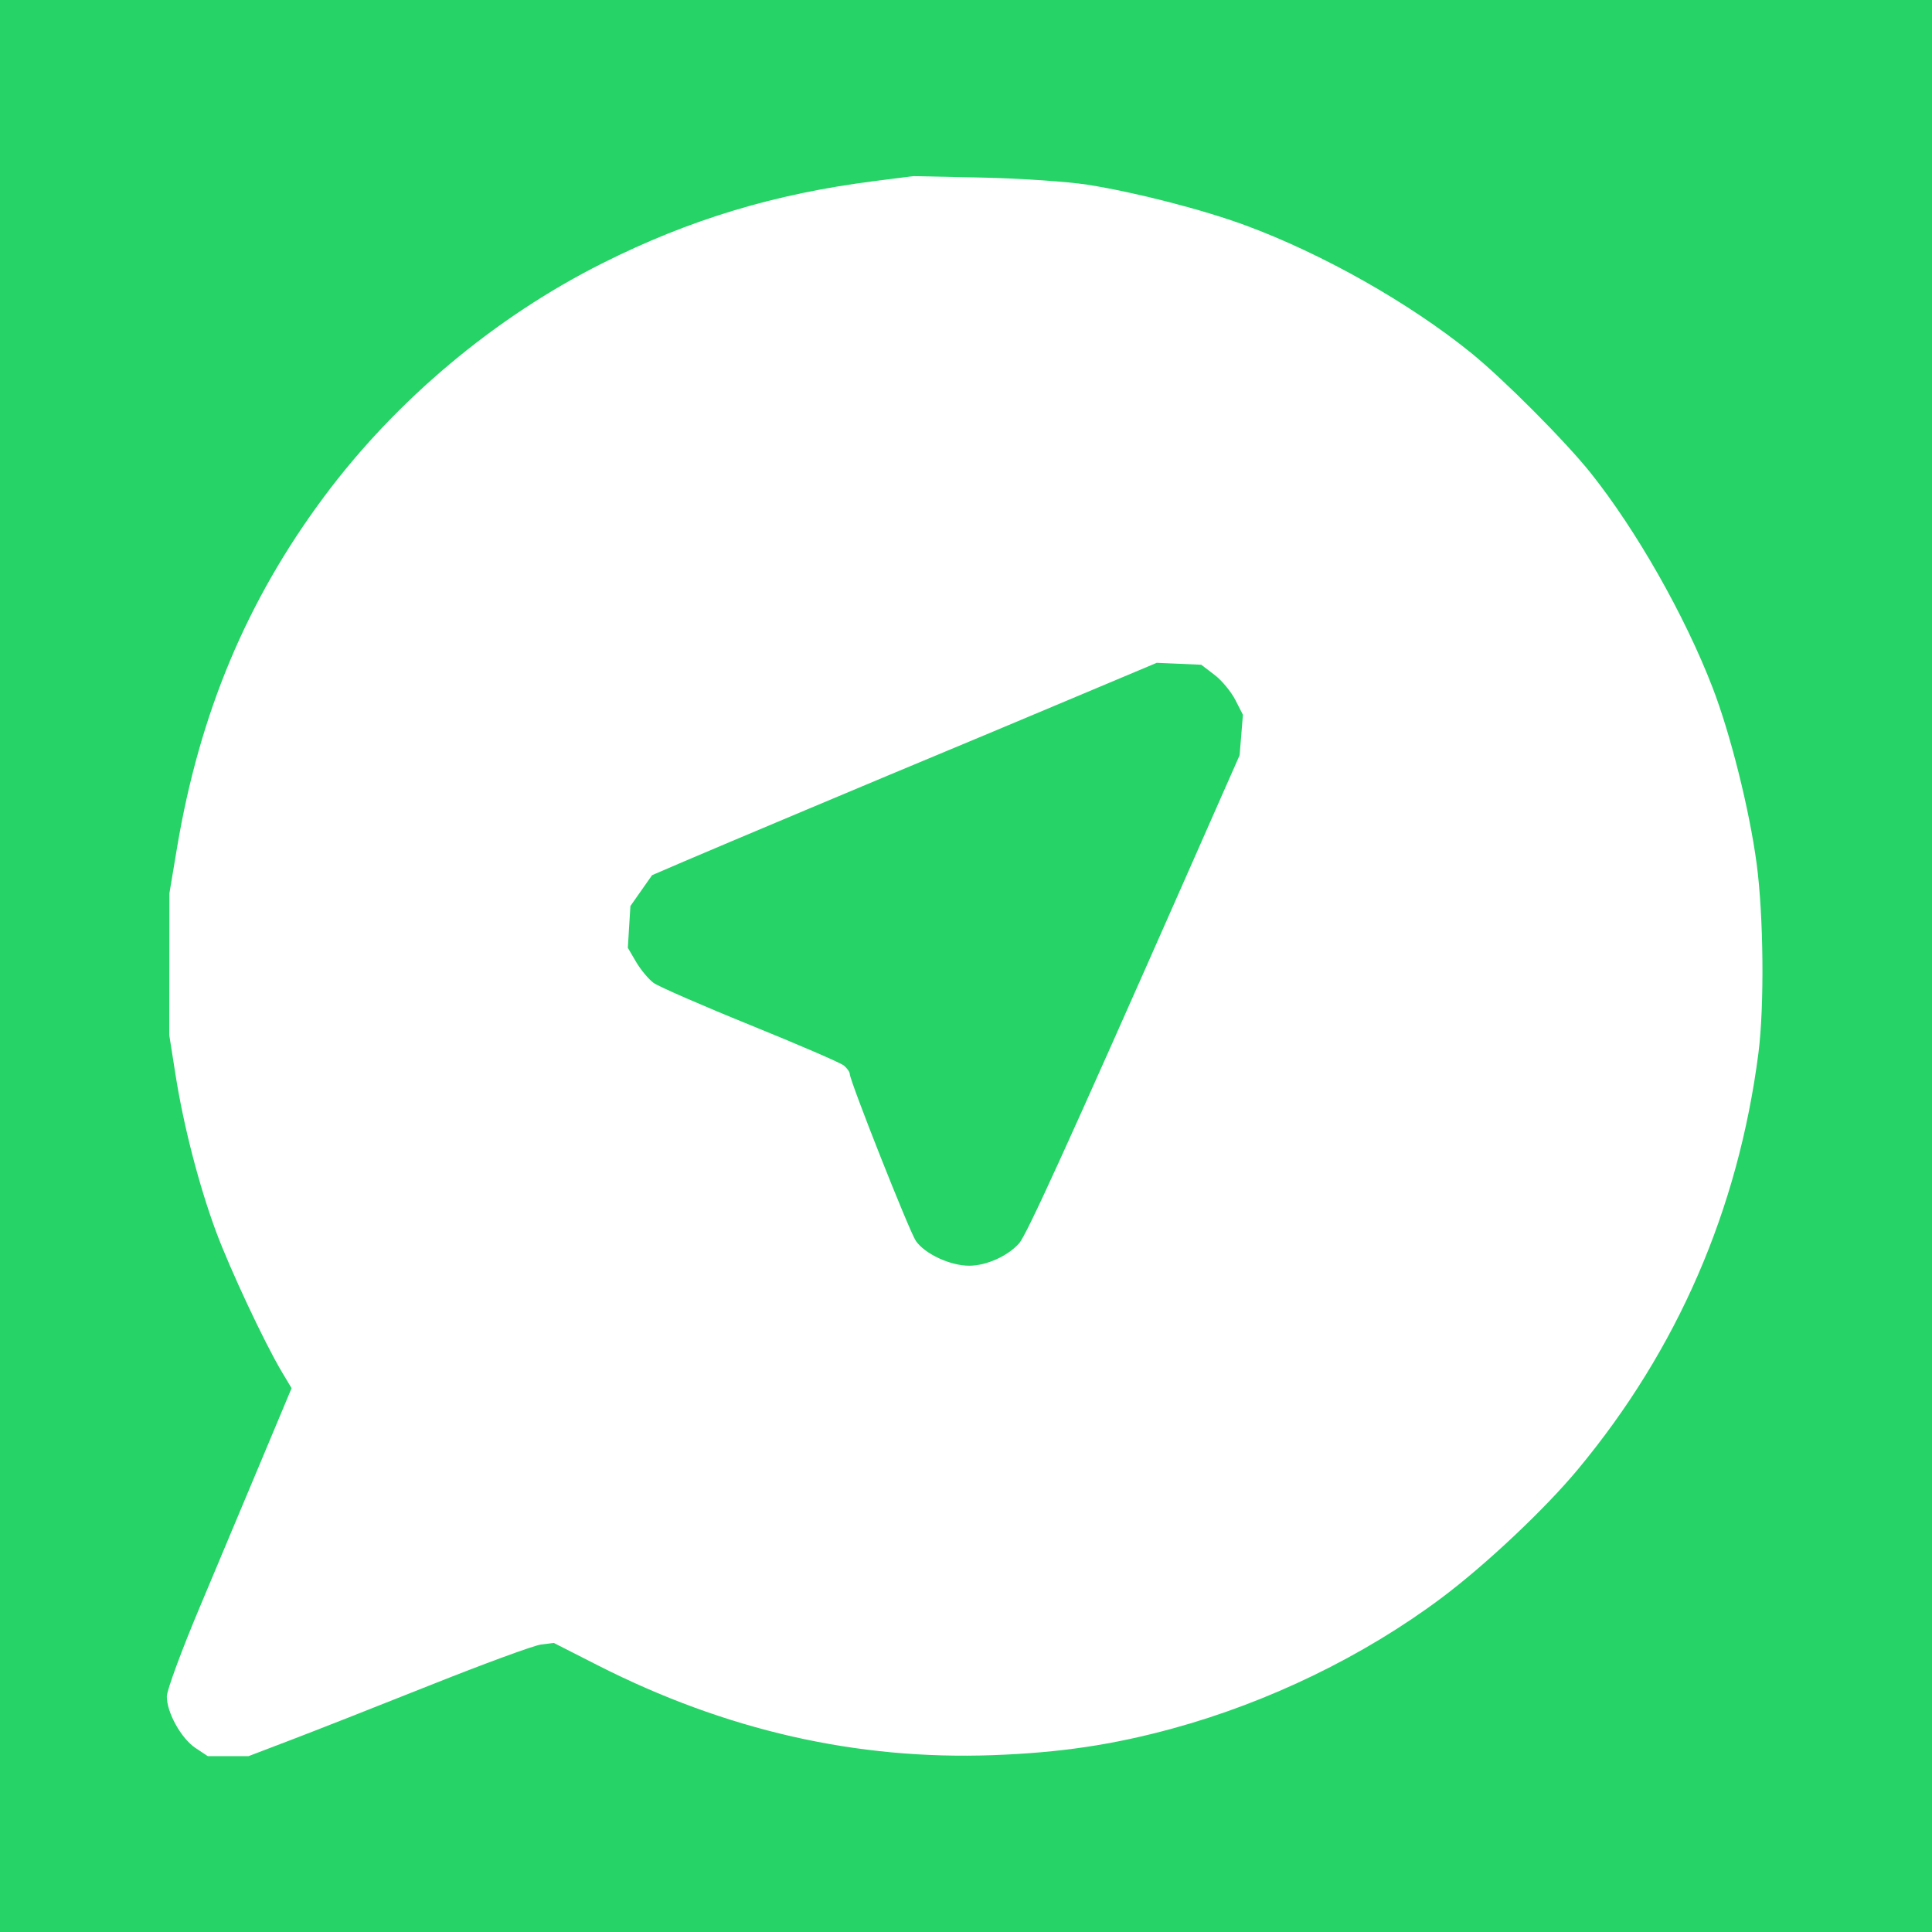
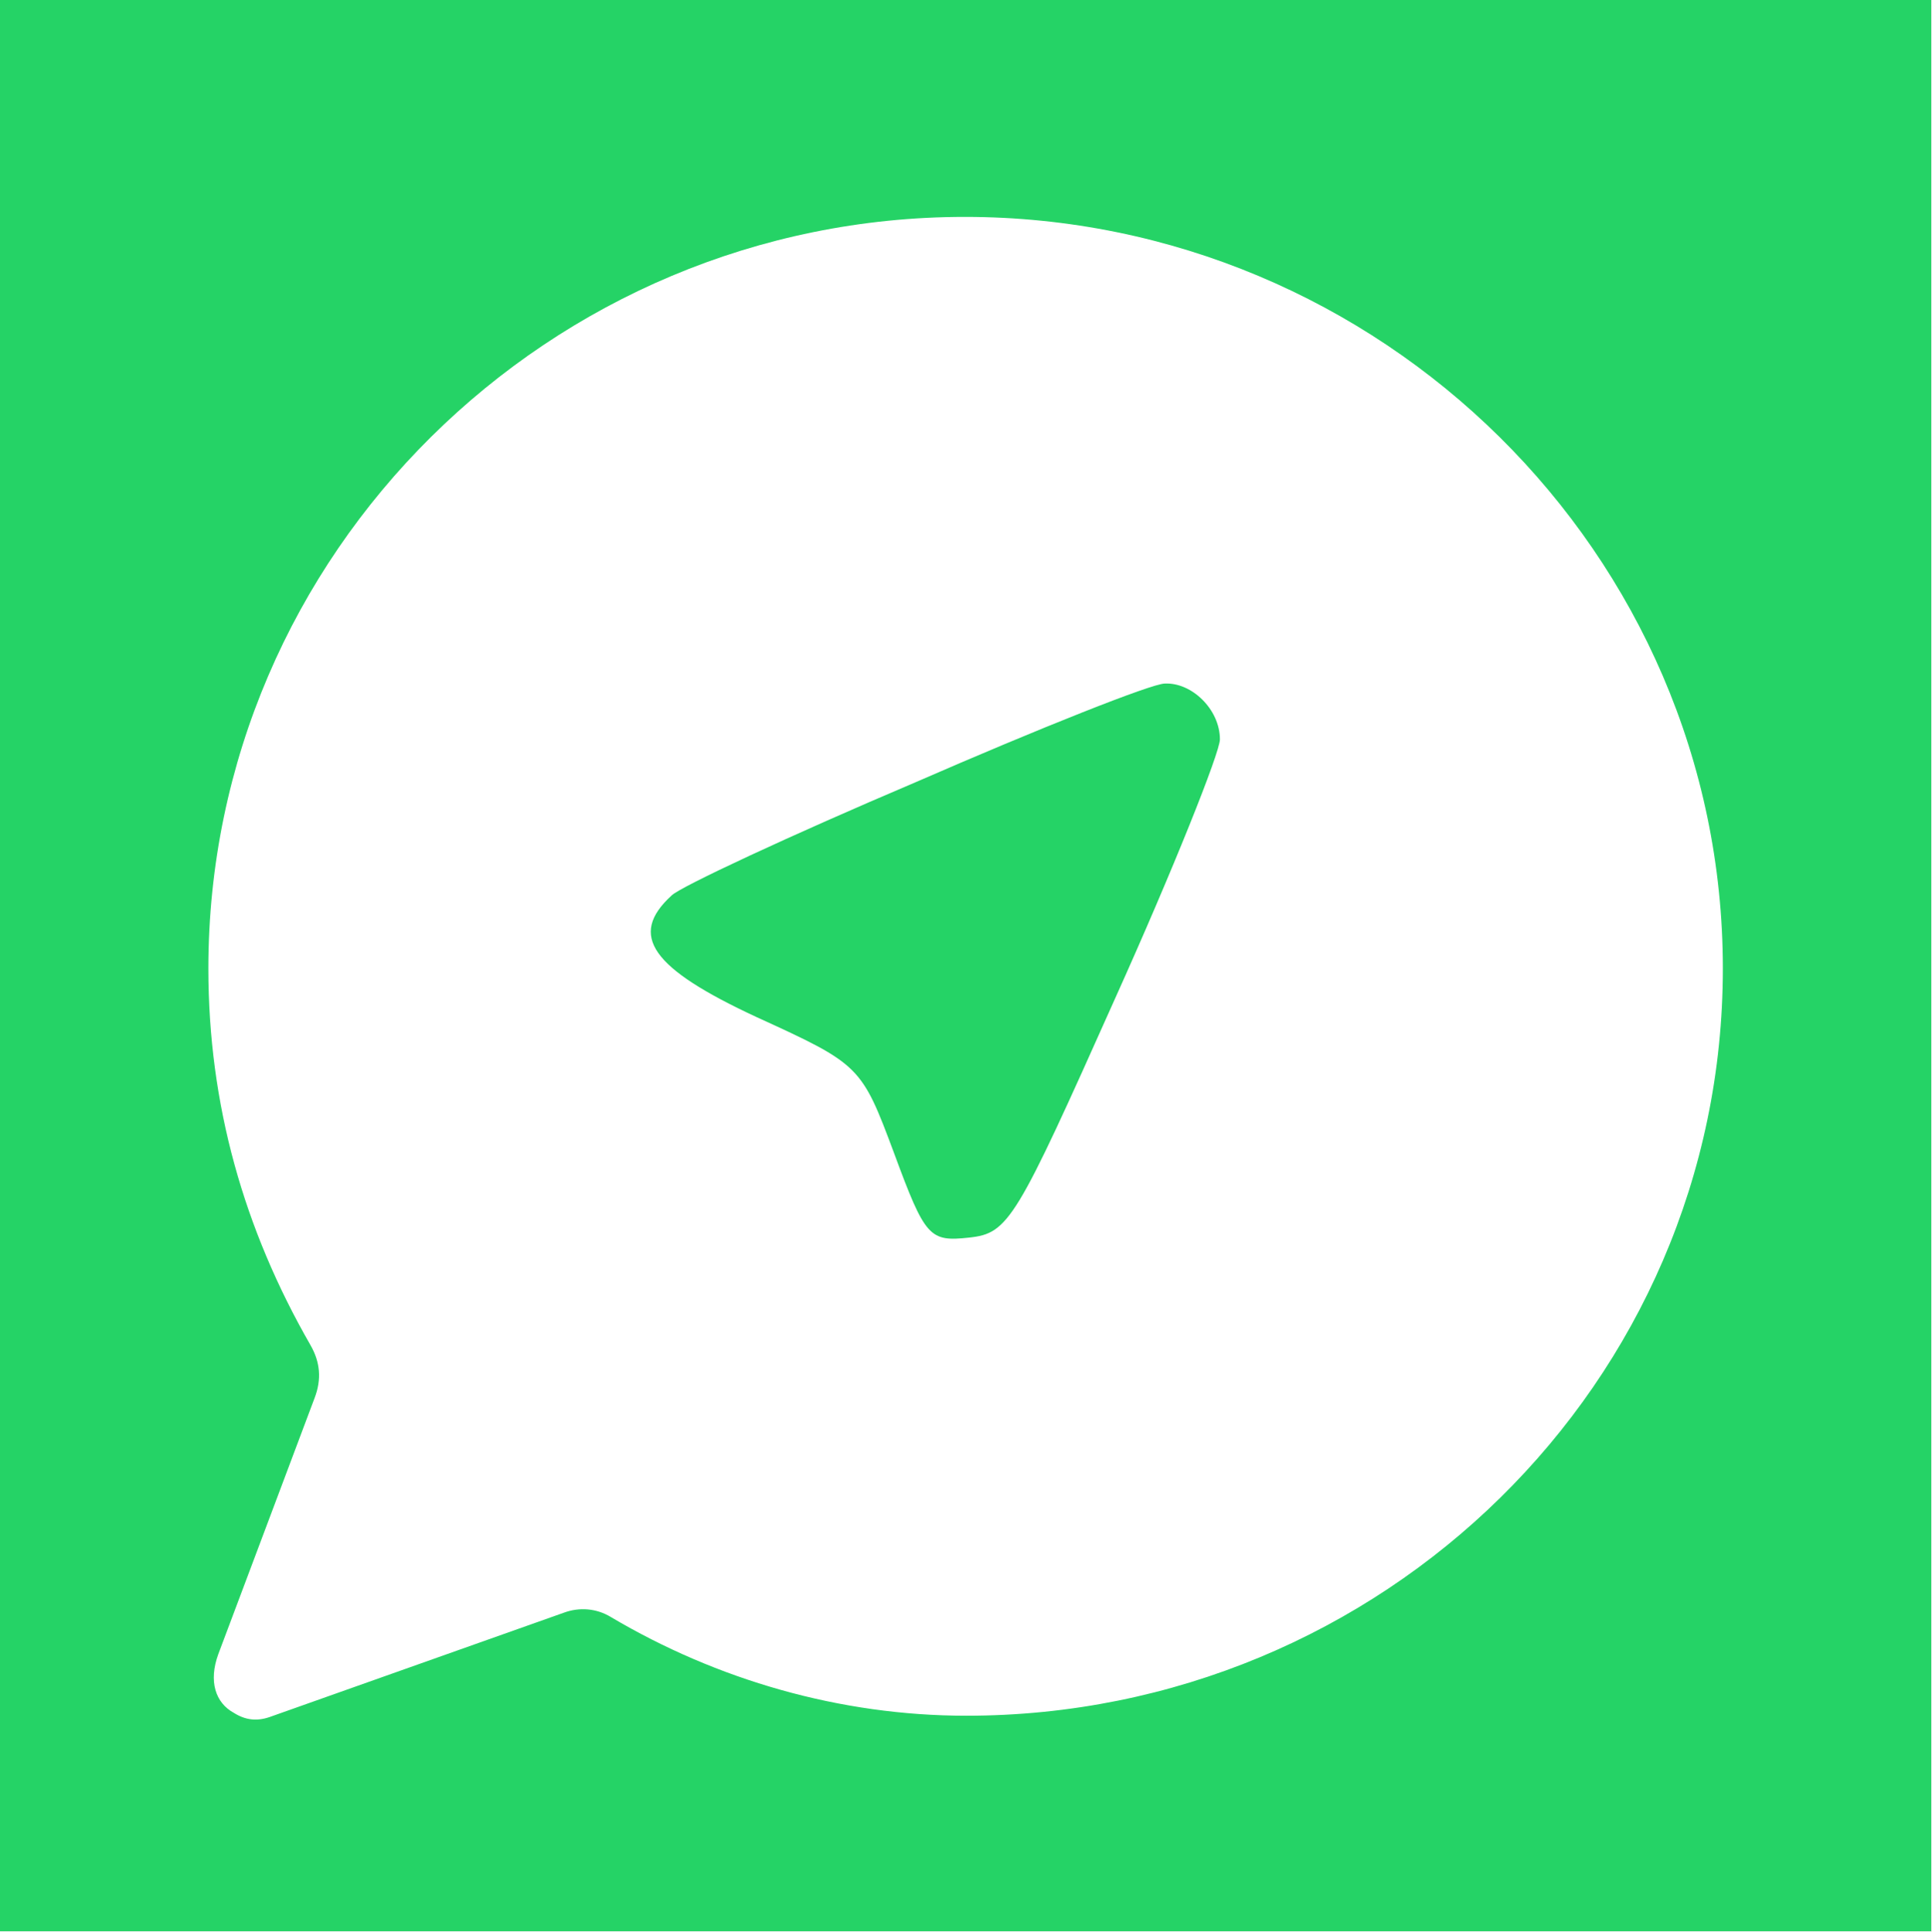
- <svg xmlns="http://www.w3.org/2000/svg" width="290.733" height="290.733" viewBox="0 0 290.733 290.733" role="img" aria-labelledby="title">
+ <svg xmlns="http://www.w3.org/2000/svg" width="306.733" height="306.733" viewBox="0 0 306.733 306.733" role="img" aria-labelledby="title">
  <rect width="100%" height="100%" fill="#25D366" />
-   <g fill="#FFFFFF" transform="translate(24 25.3667) scale(0.546697)">
-     <g transform="translate(0,439) scale(0.01,-0.01)">
-       <path d="M19675 43555 c-2743 -350 -5074 -1053 -7475 -2257 -2966 -1486 -5689 -3769 -7669 -6430 -2129 -2860 -3427 -5960 -4049 -9668 l-209 -1250 -2 -1950 -2 -1950 173 -1097 c221 -1404 644 -3040 1112 -4306 384 -1037 1332 -3060 1807 -3857 l275 -461 -812 -1939 c-447 -1067 -1219 -2907 -1716 -4090 -498 -1182 -905 -2287 -906 -2454 -3 -442 396 -1160 788 -1420 l340 -226 560 0 560 0 1150 439 c633 241 2365 922 3850 1514 1485 592 2858 1096 3052 1120 l351 44 1199 -610 c3534 -1798 7134 -2617 10895 -2479 1846 68 3292 283 4942 734 2639 721 5256 1991 7387 3584 1223 914 2861 2457 3769 3551 2744 3304 4411 7150 4967 11453 166 1291 143 3792 -50 5225 -198 1480 -721 3567 -1212 4839 -766 1988 -2095 4325 -3355 5907 -700 876 -2399 2583 -3295 3308 -1703 1378 -4090 2726 -6210 3509 -1181 435 -3027 910 -4348 1118 -546 85 -1847 174 -2892 196 l-1900 40 -1075 -137z m9364 -13590 c200 -152 457 -462 573 -688 l210 -411 -45 -558 -46 -558 -1522 -3450 c-3192 -7229 -4343 -9758 -4548 -9985 -318 -354 -903 -615 -1375 -615 -521 0 -1223 327 -1467 684 -177 258 -1819 4408 -1819 4597 0 52 -73 155 -163 230 -90 75 -1249 575 -2575 1113 -1327 538 -2524 1061 -2662 1161 -137 101 -353 360 -479 574 l-229 391 35 576 36 575 298 425 298 424 895 385 c915 393 5750 2426 7196 3026 440 182 1925 804 3300 1383 l2500 1051 613 -26 613 -27 363 -277z" />
-     </g>
+   <g fill="#FFFFFF" transform="translate(32 33.3667) scale(0.546697)">
+     <path fill-rule="evenodd" transform="translate(-41.63 -45.85) scale(4.116 4.159)" d="M64 11.5            C34.7 11.5 10.6 35 10.6 64            c0 9.5 2.5 18.2 7.2 26.3            c.7 1.2 .8 2.4 .3 3.7            l-6.8 17.9            c-.7 1.9 -.2 3.4 1.1 4.1            c.8 .5 1.6 .6 2.5 .3            l20.8-7.3            c1.1-.4 2.3-.3 3.3 .3            c7.5 4.4 16.2 6.9 25.1 6.9            c29.3 0 53.4-23.2 53.4-52.2            S93.3 11.5 64 11.5 Z            M60.5 51            c-8.8 3.7 -16.6 7.3 -17.2 7.9            c-3.1 2.8 -1.4 5.1 6 8.5            c7.3 3.3 7.4 3.4 9.7 9.5            c2.2 5.9 2.5 6.2 5.3 5.9            c2.8-.3 3.3-1.2 10.3-16.7            c4.1-9 7.4-17.2 7.4-18.1            c0-2.1-2-4-3.9-3.9            c-.9 0-8.8 3.1-17.6 6.9 Z" />
  </g>
</svg>
